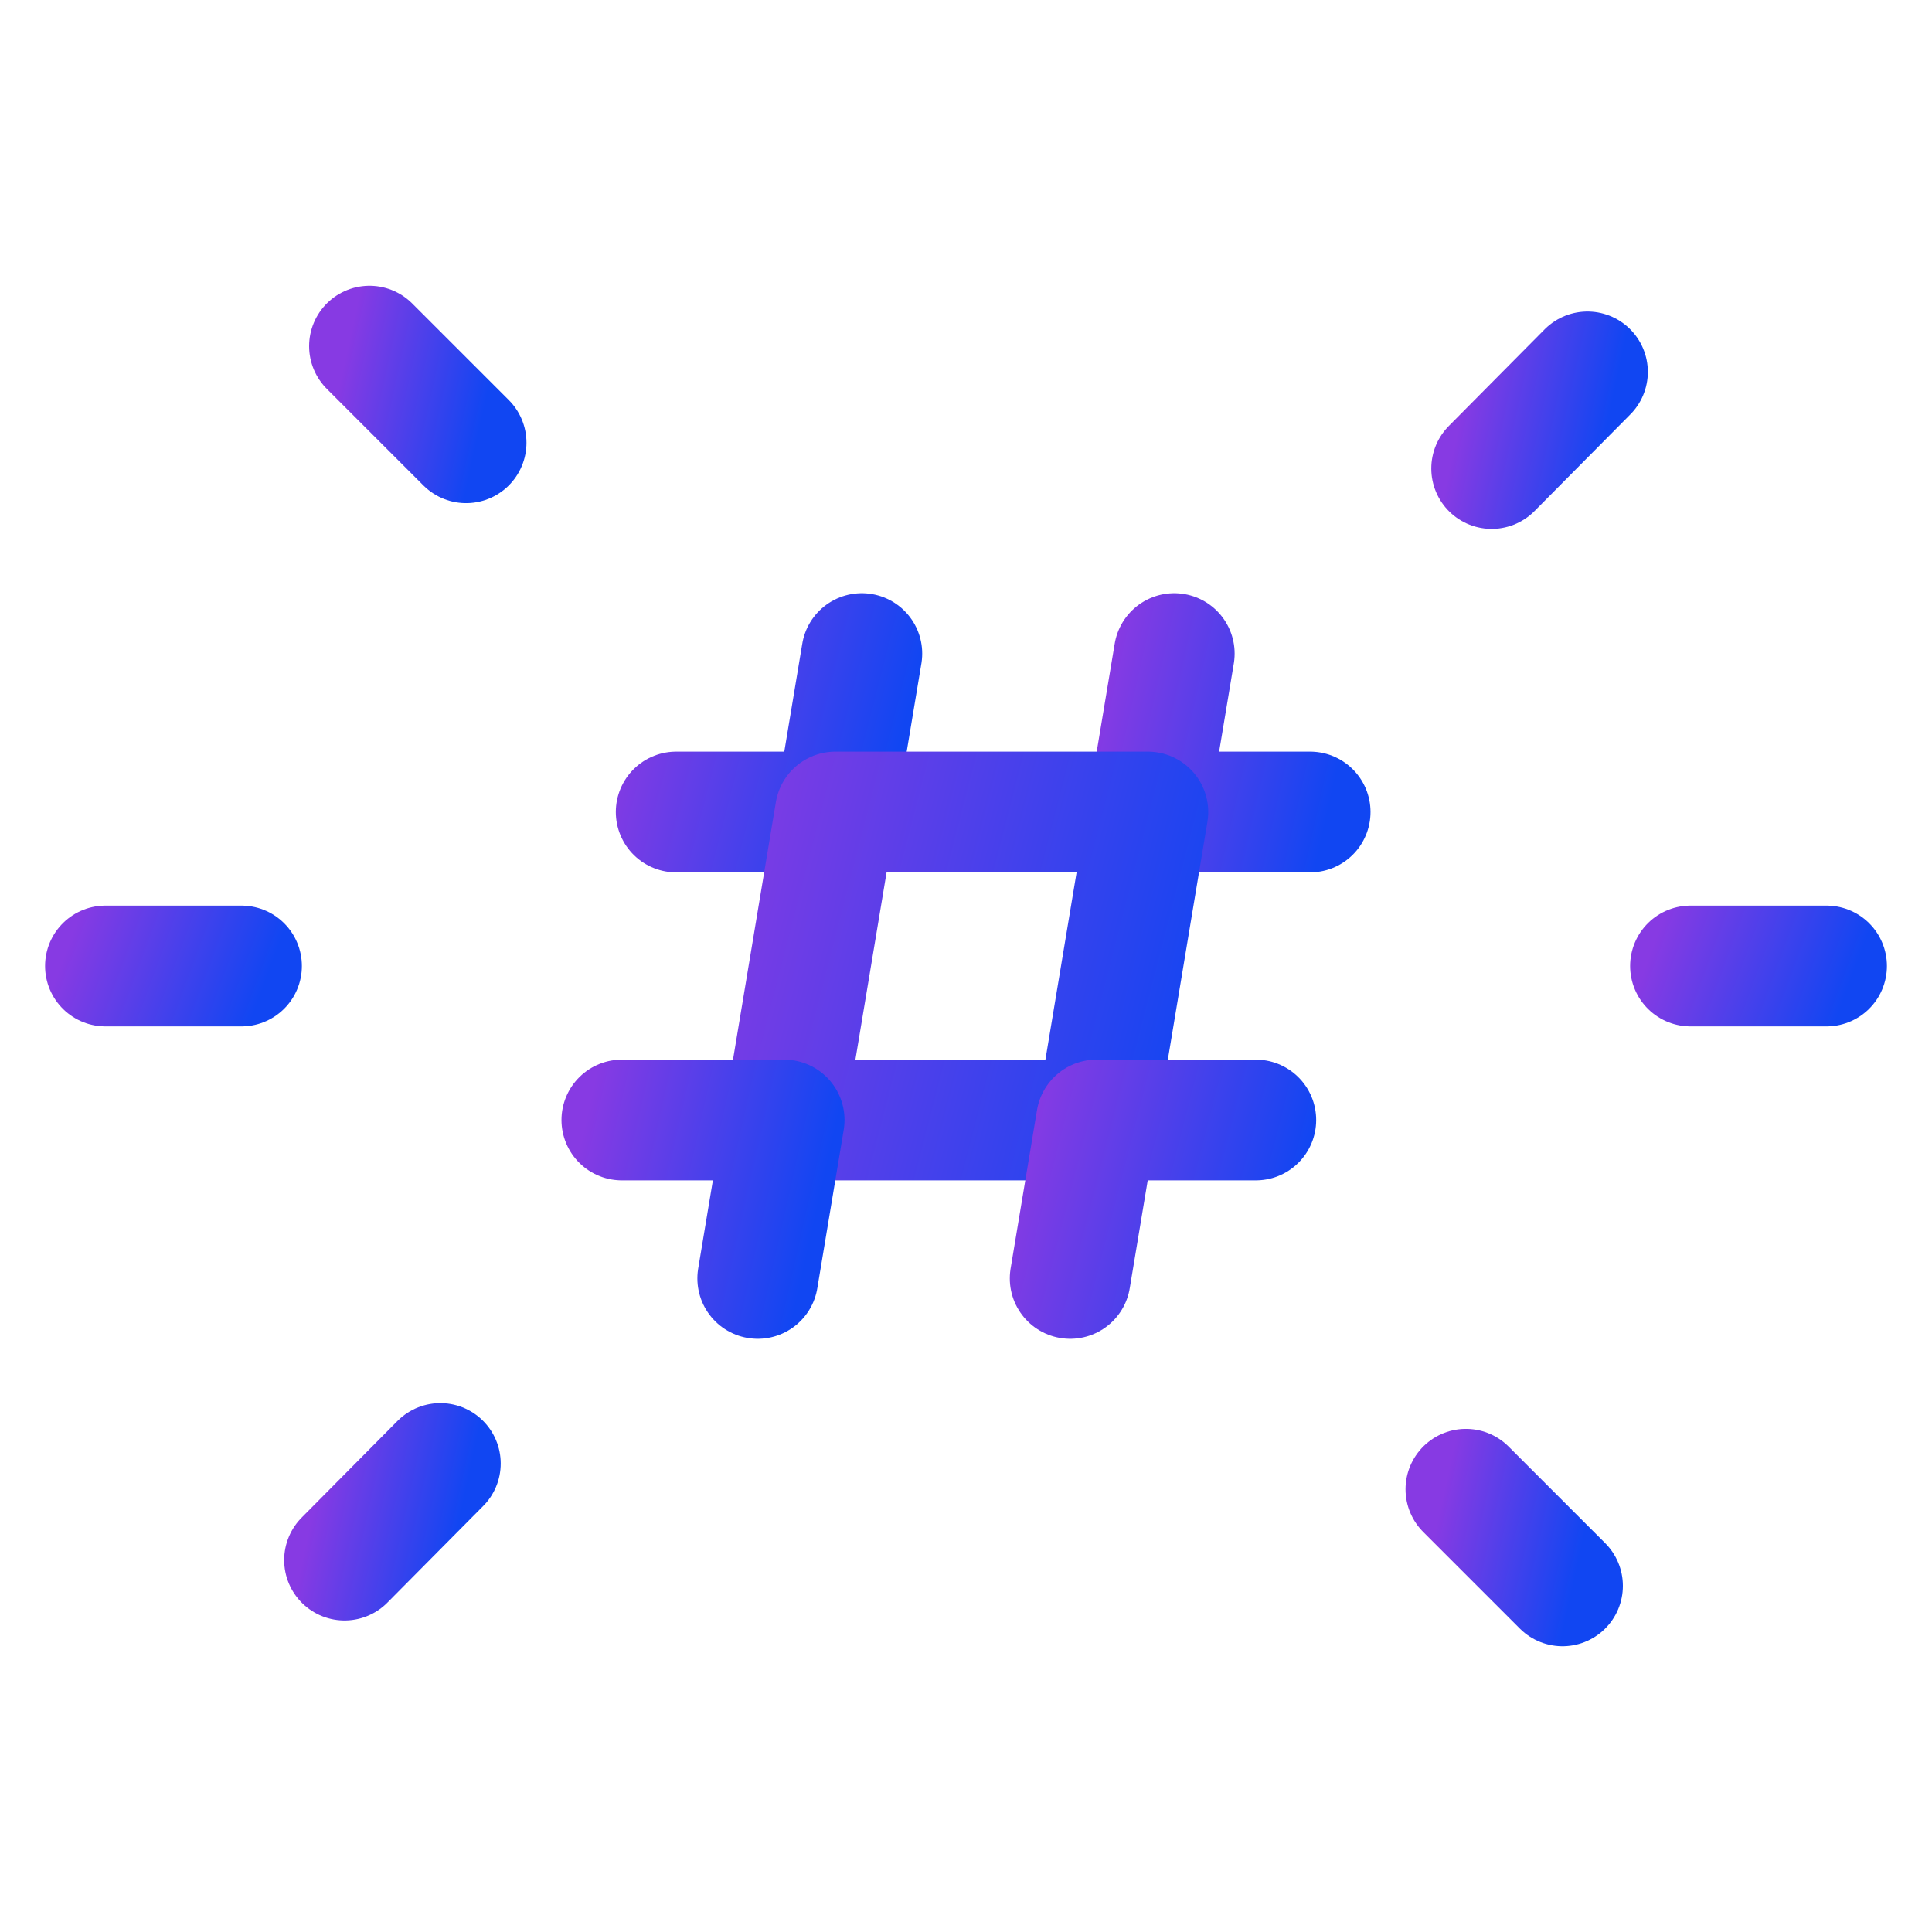
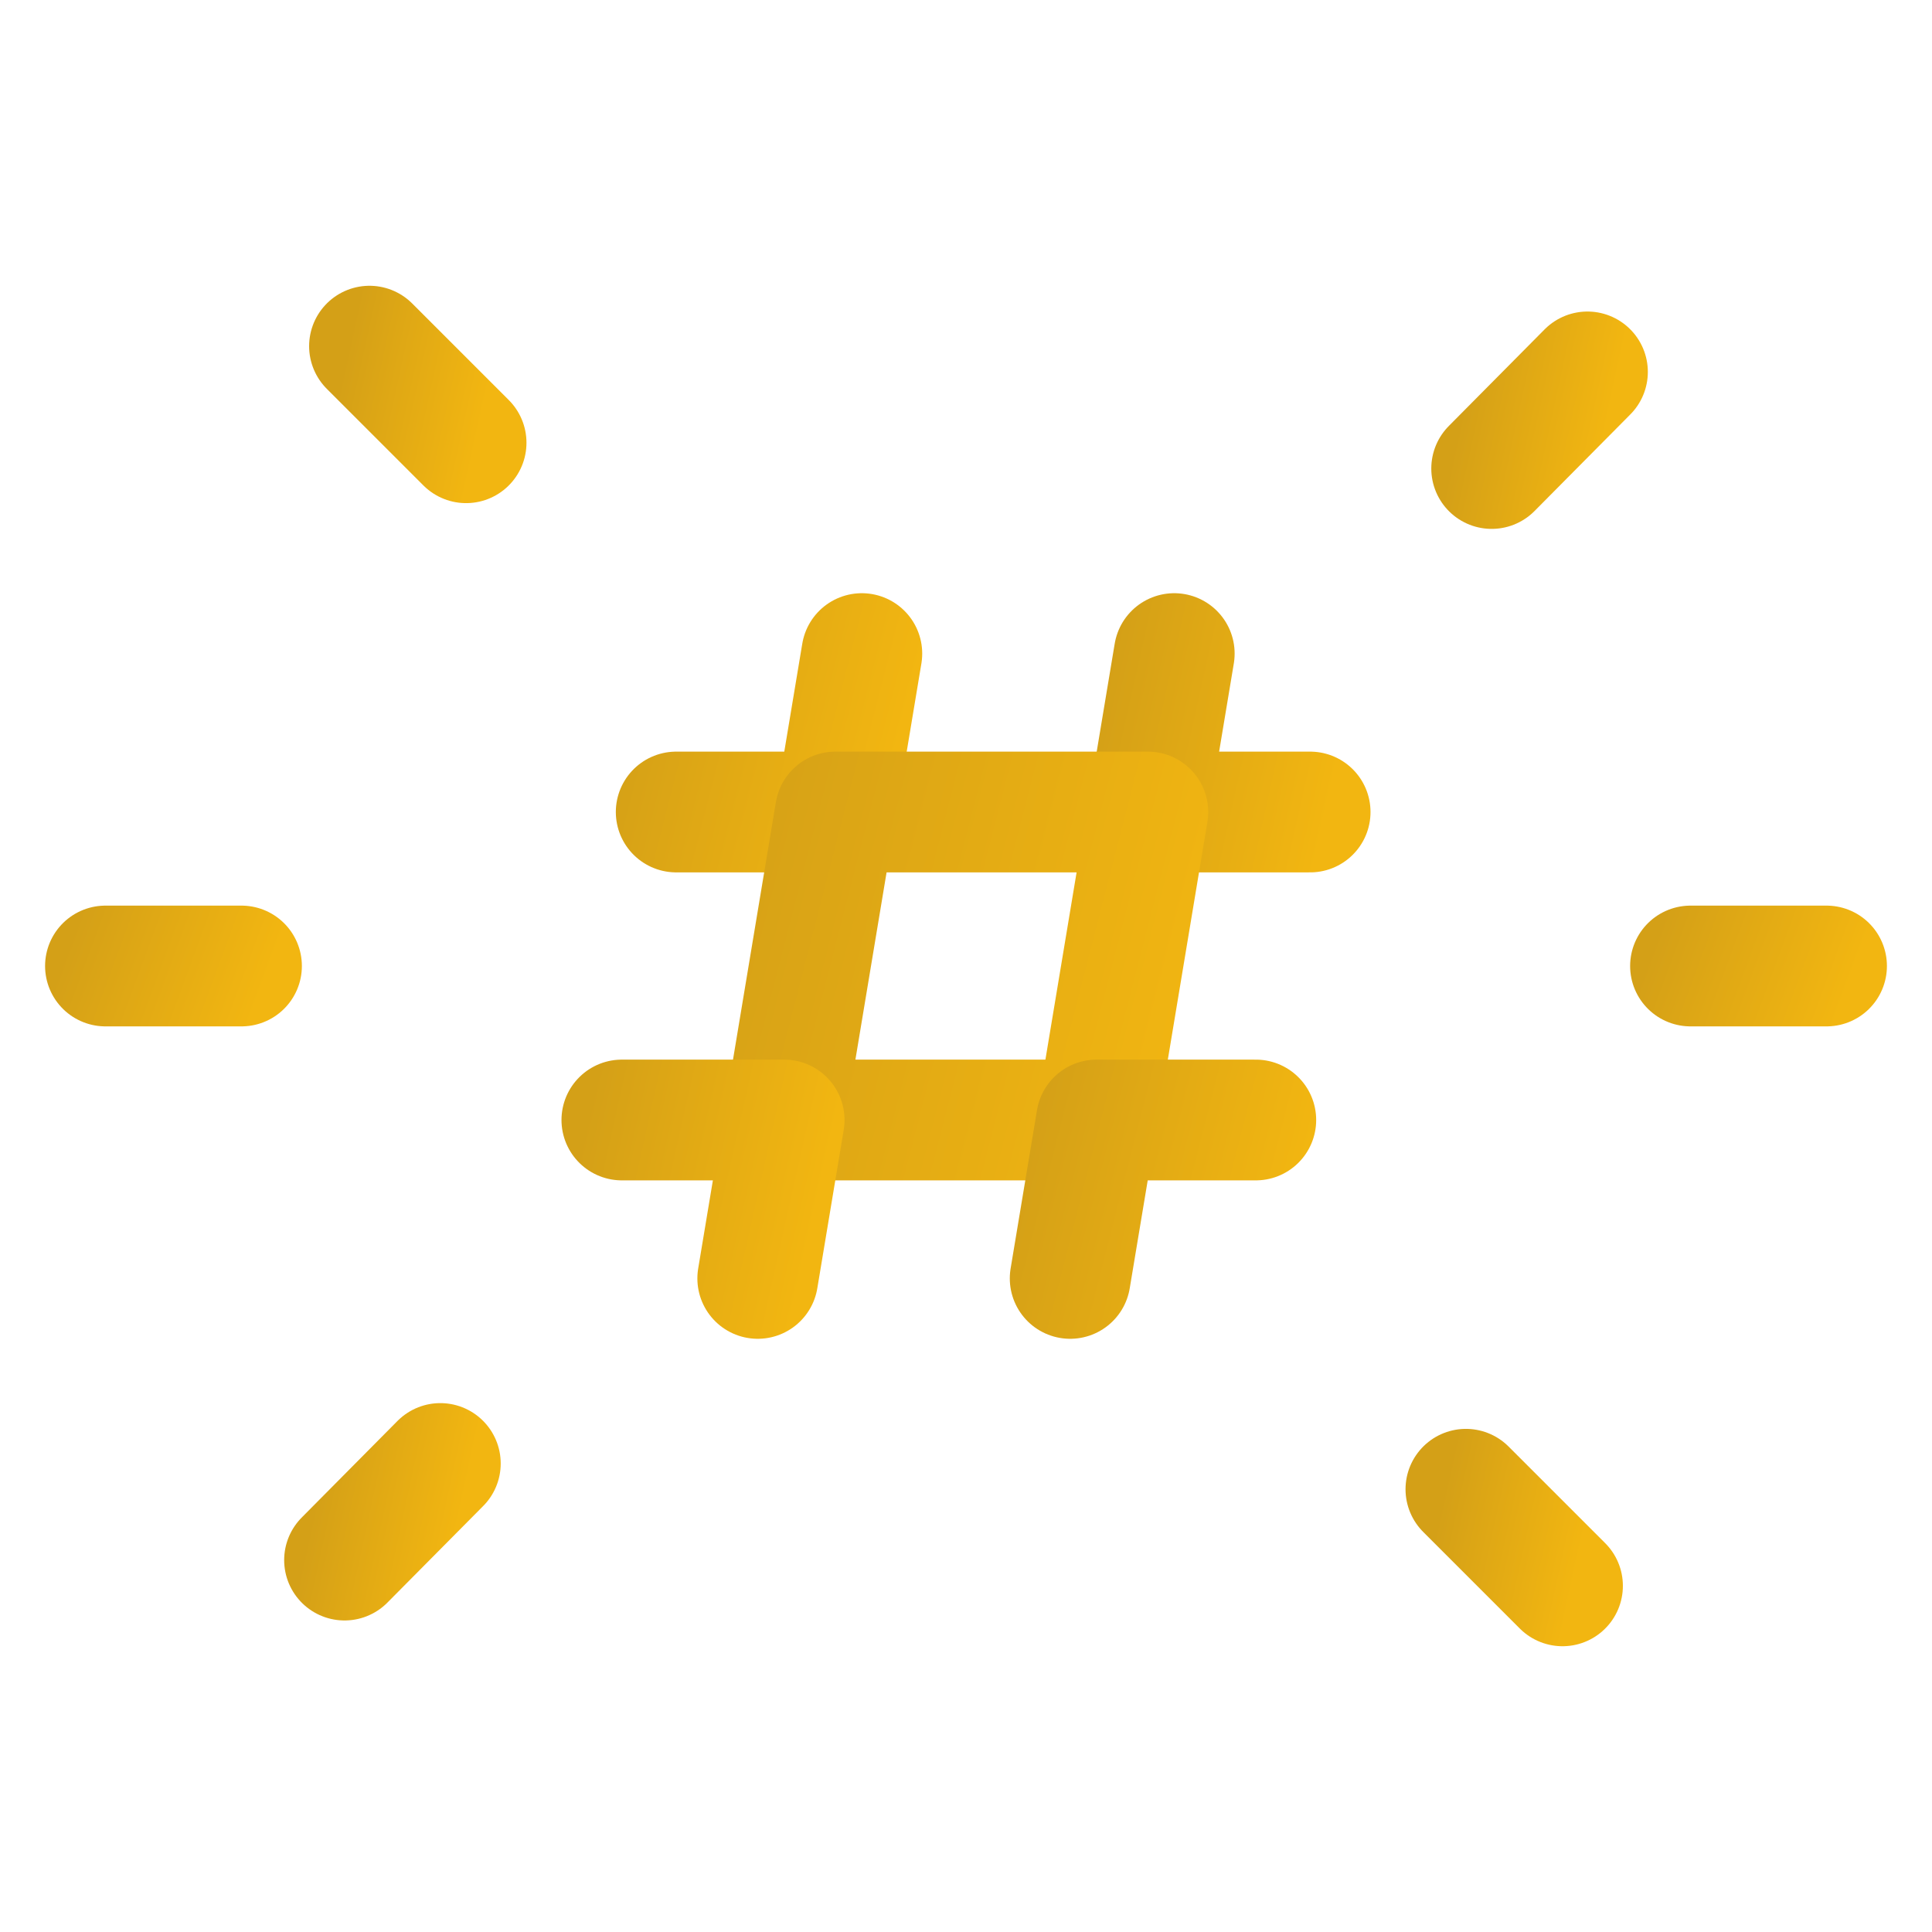
<svg xmlns="http://www.w3.org/2000/svg" width="24" height="24" viewBox="0 0 24 24" fill="none">
  <g id="Business, Products/Hashtag, Trends">
    <g id="Group">
      <g id="Group_2">
        <path id="Path" d="M8.4 10.087H10.378L10.706 8.119" stroke="url(#paint0_linear_5091_6823)" stroke-width="1.5" stroke-linecap="round" stroke-linejoin="round" />
        <path id="Path_2" d="M16.275 10.087H14.259L14.587 8.119" stroke="url(#paint1_linear_5091_6823)" stroke-width="1.5" stroke-linecap="round" stroke-linejoin="round" />
        <path id="Path_3" fill-rule="evenodd" clip-rule="evenodd" d="M14.259 10.087L13.622 13.913H9.741L10.378 10.087H14.259Z" stroke="url(#paint2_linear_5091_6823)" stroke-width="1.5" stroke-linecap="round" stroke-linejoin="round" />
        <path id="Path_4" d="M7.725 13.913H9.741L9.413 15.881" stroke="url(#paint3_linear_5091_6823)" stroke-width="1.5" stroke-linecap="round" stroke-linejoin="round" />
        <path id="Path_5" d="M15.6 13.913H13.622L13.294 15.881" stroke="url(#paint4_linear_5091_6823)" stroke-width="1.5" stroke-linecap="round" stroke-linejoin="round" />
        <path id="Path_6" d="M18.53 5.82L19.72 4.62" stroke="url(#paint5_linear_5091_6823)" stroke-width="1.5" stroke-linecap="round" stroke-linejoin="round" />
        <path id="Path_7" d="M5.47 18.18L4.28 19.38" stroke="url(#paint6_linear_5091_6823)" stroke-width="1.5" stroke-linecap="round" stroke-linejoin="round" />
        <path id="Path_8" d="M5.79 5.5L4.59 4.3" stroke="url(#paint7_linear_5091_6823)" stroke-width="1.5" stroke-linecap="round" stroke-linejoin="round" />
        <path id="Path_9" d="M18.21 18.5L19.41 19.7" stroke="url(#paint8_linear_5091_6823)" stroke-width="1.5" stroke-linecap="round" stroke-linejoin="round" />
        <path id="Path_10" d="M21 12H22.69" stroke="url(#paint9_linear_5091_6823)" stroke-width="1.5" stroke-linecap="round" stroke-linejoin="round" />
        <path id="Path_11" d="M1.31 12H3" stroke="url(#paint10_linear_5091_6823)" stroke-width="1.5" stroke-linecap="round" stroke-linejoin="round" />
      </g>
    </g>
  </g>
  <defs>
    <linearGradient id="paint0_linear_5091_6823" x1="10.994" y1="9.944" x2="7.64" y2="9.086" gradientUnits="userSpaceOnUse">
-       <stop stop-color="#1146F2" />
-       <stop offset="1" stop-color="#873AE3" />
+       <stop stop-color="#F2B611" />
+       <stop offset="1" stop-color="#D4A017" />
    </linearGradient>
    <linearGradient id="paint1_linear_5091_6823" x1="16.527" y1="9.944" x2="13.552" y2="9.278" gradientUnits="userSpaceOnUse">
-       <stop stop-color="#1146F2" />
-       <stop offset="1" stop-color="#873AE3" />
+       <stop stop-color="#F2B611" />
+       <stop offset="1" stop-color="#D4A017" />
    </linearGradient>
    <linearGradient id="paint2_linear_5091_6823" x1="14.824" y1="13.634" x2="8.259" y2="11.942" gradientUnits="userSpaceOnUse">
-       <stop stop-color="#1146F2" />
-       <stop offset="1" stop-color="#873AE3" />
+       <stop stop-color="#F2B611" />
+       <stop offset="1" stop-color="#D4A017" />
    </linearGradient>
    <linearGradient id="paint3_linear_5091_6823" x1="9.993" y1="15.738" x2="7.018" y2="15.072" gradientUnits="userSpaceOnUse">
-       <stop stop-color="#1146F2" />
-       <stop offset="1" stop-color="#873AE3" />
+       <stop stop-color="#F2B611" />
+       <stop offset="1" stop-color="#D4A017" />
    </linearGradient>
    <linearGradient id="paint4_linear_5091_6823" x1="15.888" y1="15.738" x2="12.534" y2="14.88" gradientUnits="userSpaceOnUse">
-       <stop stop-color="#1146F2" />
-       <stop offset="1" stop-color="#873AE3" />
+       <stop stop-color="#F2B611" />
+       <stop offset="1" stop-color="#D4A017" />
    </linearGradient>
    <linearGradient id="paint5_linear_5091_6823" x1="19.869" y1="5.732" x2="18.107" y2="5.351" gradientUnits="userSpaceOnUse">
-       <stop stop-color="#1146F2" />
-       <stop offset="1" stop-color="#873AE3" />
+       <stop stop-color="#F2B611" />
+       <stop offset="1" stop-color="#D4A017" />
    </linearGradient>
    <linearGradient id="paint6_linear_5091_6823" x1="5.619" y1="19.293" x2="3.857" y2="18.911" gradientUnits="userSpaceOnUse">
-       <stop stop-color="#1146F2" />
-       <stop offset="1" stop-color="#873AE3" />
+       <stop stop-color="#F2B611" />
+       <stop offset="1" stop-color="#D4A017" />
    </linearGradient>
    <linearGradient id="paint7_linear_5091_6823" x1="5.94" y1="5.413" x2="4.165" y2="5.025" gradientUnits="userSpaceOnUse">
-       <stop stop-color="#1146F2" />
-       <stop offset="1" stop-color="#873AE3" />
+       <stop stop-color="#F2B611" />
+       <stop offset="1" stop-color="#D4A017" />
    </linearGradient>
    <linearGradient id="paint8_linear_5091_6823" x1="19.56" y1="19.613" x2="17.785" y2="19.225" gradientUnits="userSpaceOnUse">
-       <stop stop-color="#1146F2" />
-       <stop offset="1" stop-color="#873AE3" />
+       <stop stop-color="#F2B611" />
+       <stop offset="1" stop-color="#D4A017" />
    </linearGradient>
    <linearGradient id="paint9_linear_5091_6823" x1="22.901" y1="12.427" x2="20.596" y2="11.577" gradientUnits="userSpaceOnUse">
-       <stop stop-color="#1146F2" />
-       <stop offset="1" stop-color="#873AE3" />
+       <stop stop-color="#F2B611" />
+       <stop offset="1" stop-color="#D4A017" />
    </linearGradient>
    <linearGradient id="paint10_linear_5091_6823" x1="3.211" y1="12.427" x2="0.906" y2="11.577" gradientUnits="userSpaceOnUse">
-       <stop stop-color="#1146F2" />
-       <stop offset="1" stop-color="#873AE3" />
+       <stop stop-color="#F2B611" />
+       <stop offset="1" stop-color="#D4A017" />
    </linearGradient>
  </defs>
</svg>
